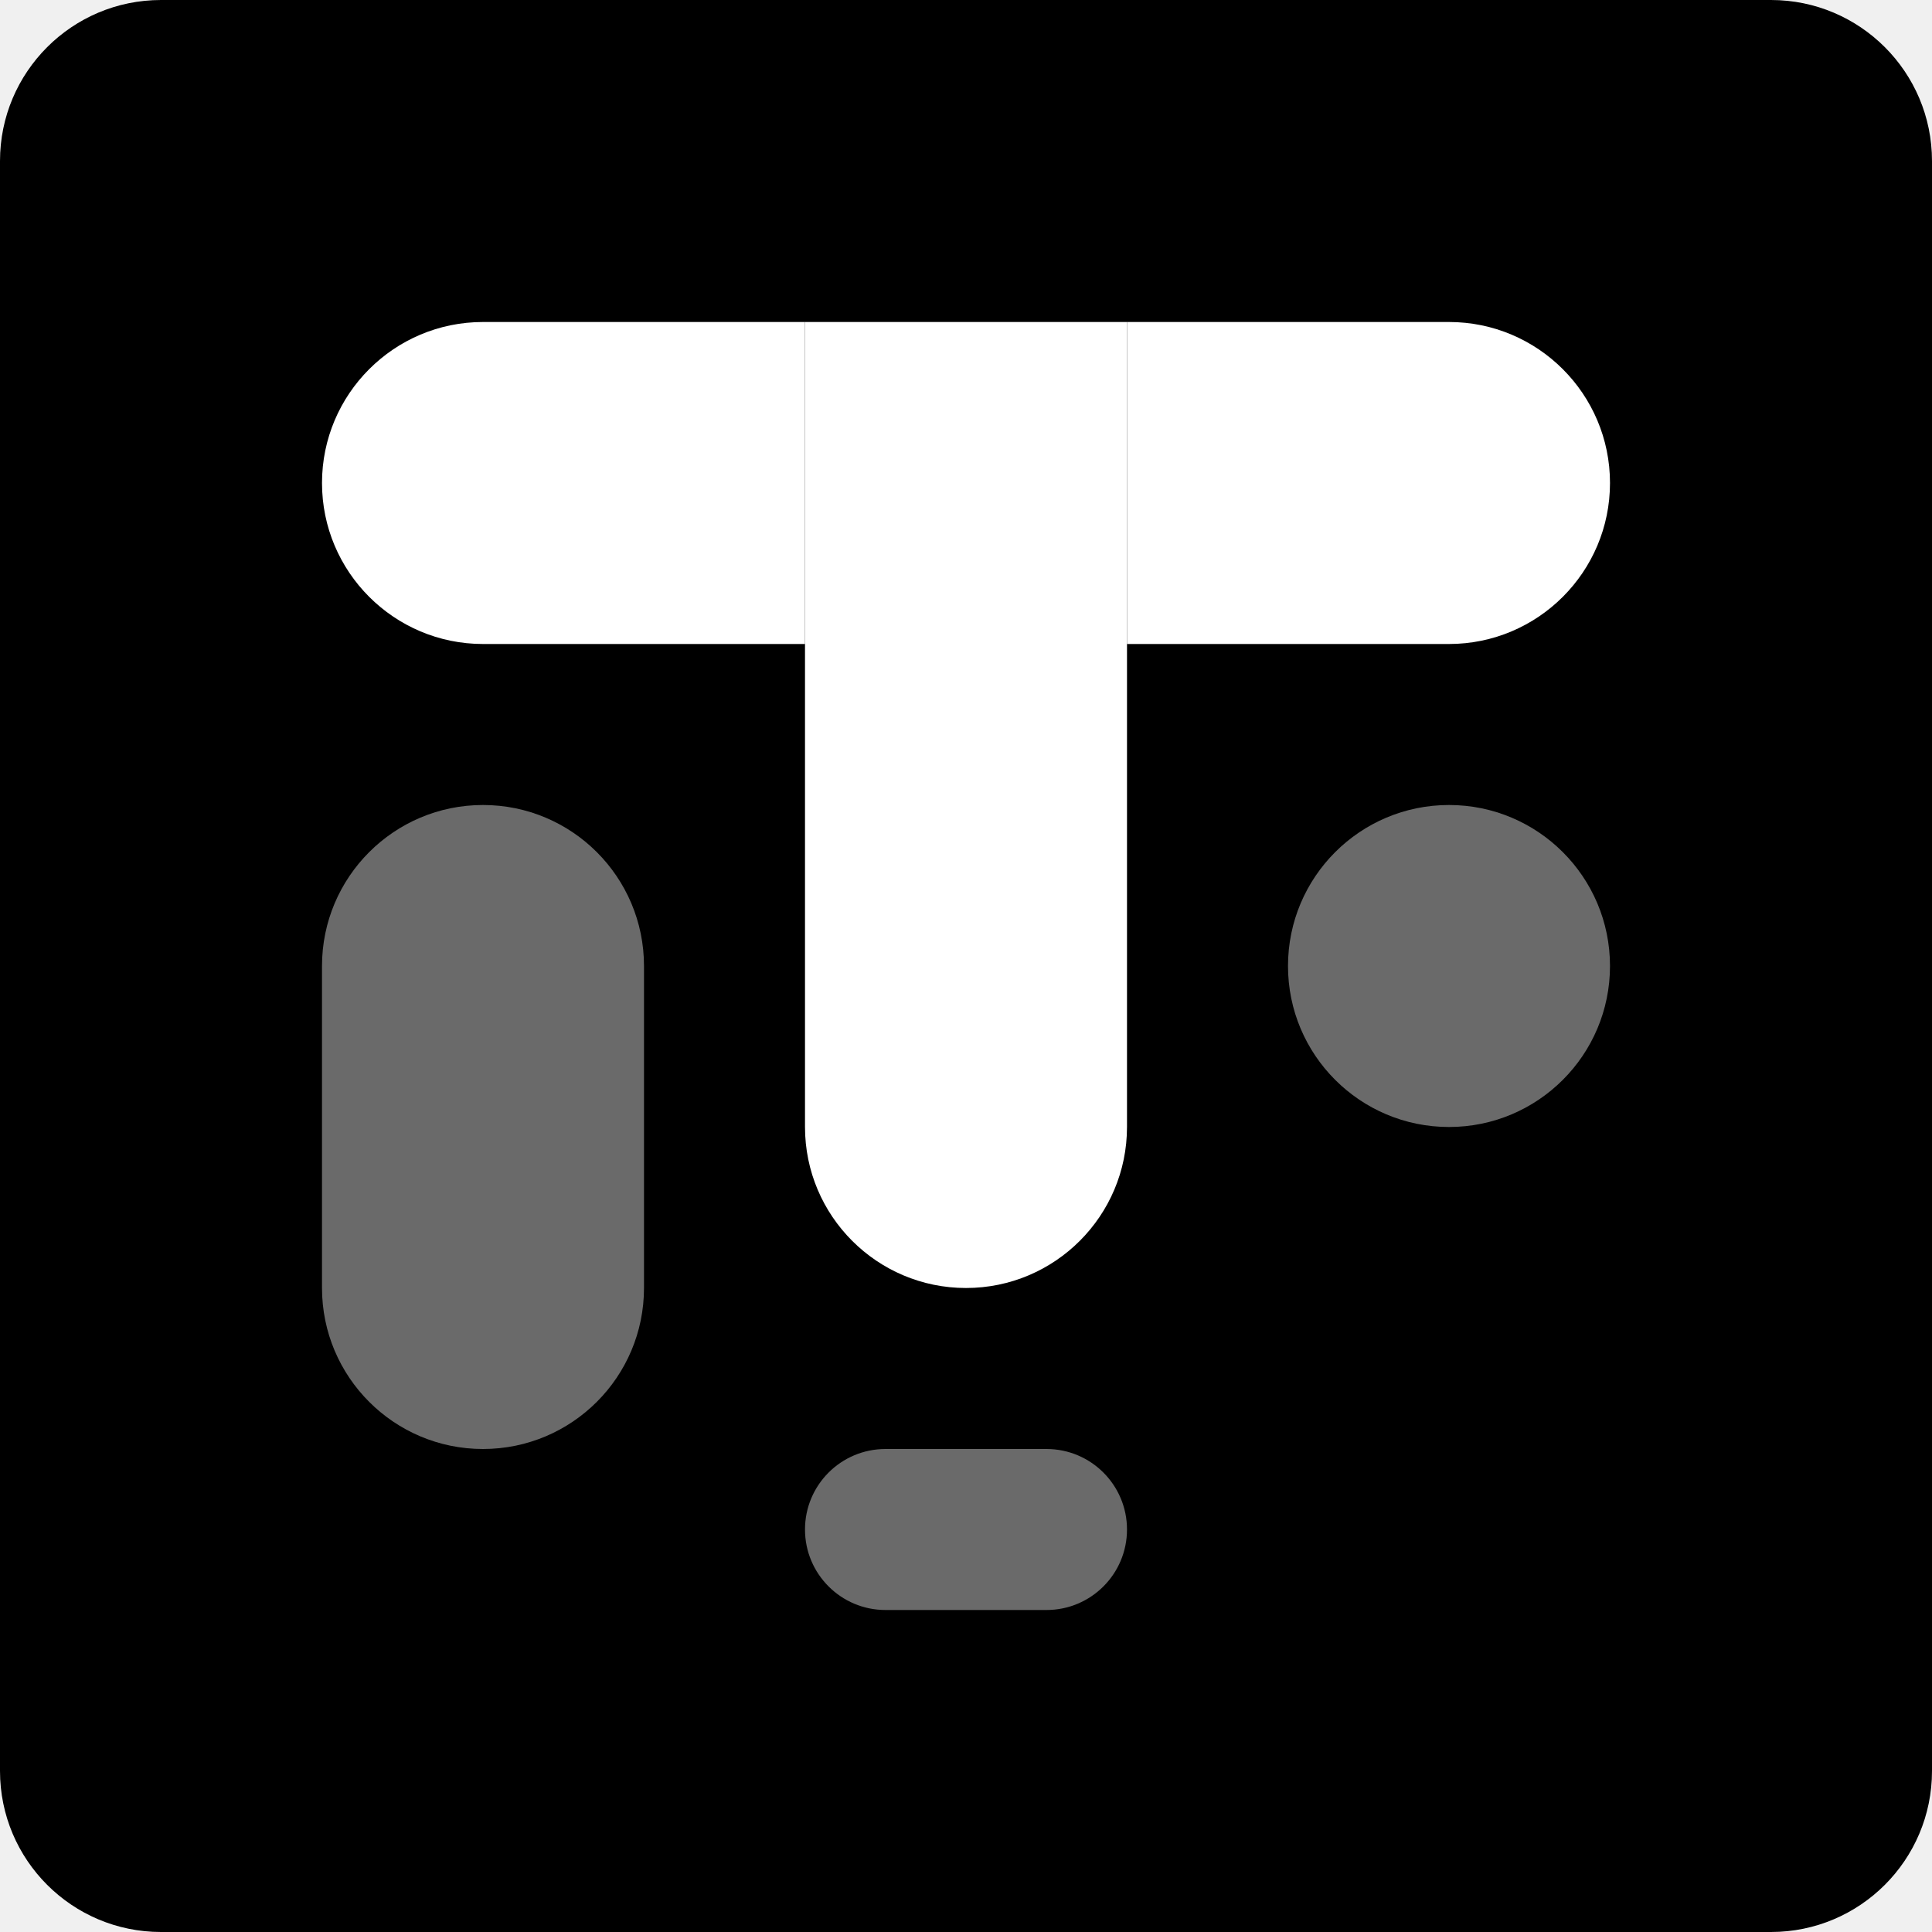
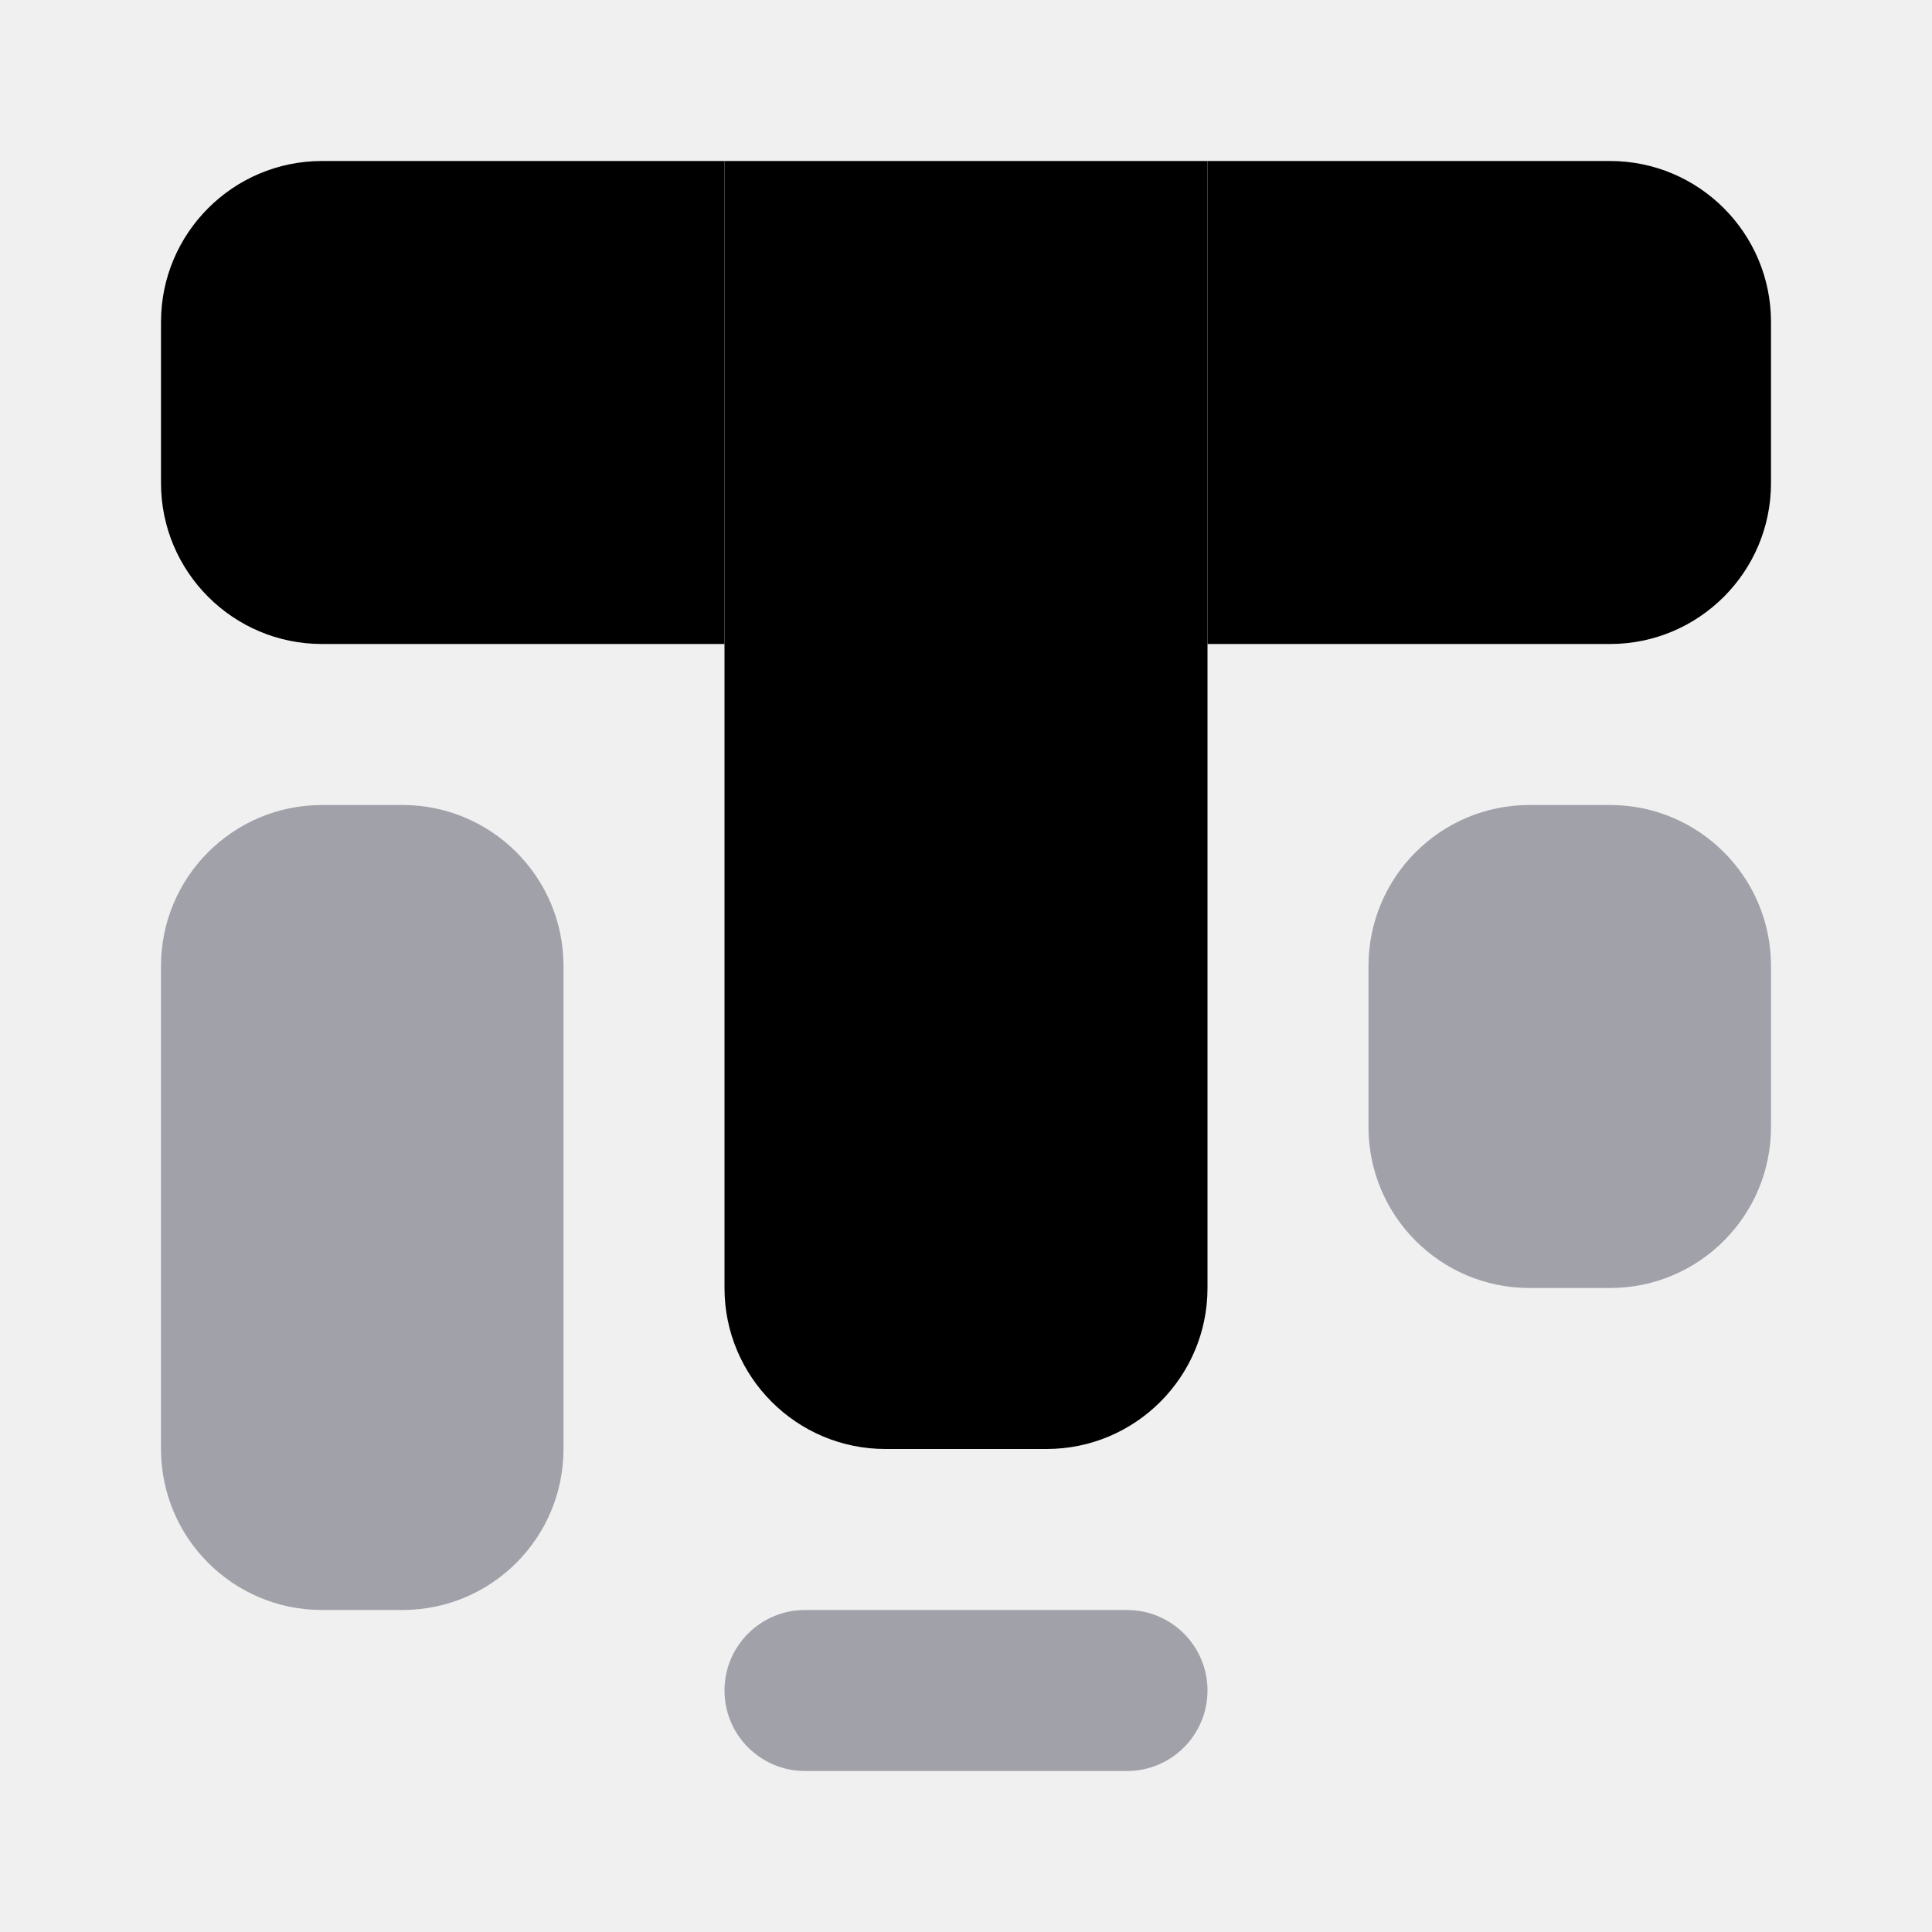
<svg xmlns="http://www.w3.org/2000/svg" width="12" height="12" viewBox="0 0 12 12" fill="none">
-   <rect width="12" height="12" rx="1" fill="black" />
-   <path d="M2 3C2 2.448 2.448 2 3 2H5V4H3C2.448 4 2 3.552 2 3V3Z" fill="white" />
-   <rect x="2" y="5" width="2" height="4" rx="1" fill="#6A6A6A" />
-   <path d="M5 2H7V7C7 7.552 6.552 8 6 8V8C5.448 8 5 7.552 5 7V2Z" fill="white" />
-   <rect x="5" y="9" width="2" height="1" rx="0.5" fill="#6A6A6A" />
-   <path d="M7 2H9C9.552 2 10 2.448 10 3V3C10 3.552 9.552 4 9 4H7V2Z" fill="white" />
-   <rect x="8" y="5" width="2" height="2" rx="1" fill="#6A6A6A" />
+   <style>
+     @media (prefers-color-scheme: dark) {
+       .t {
+         fill: white;
+       }
+       .d {
+         fill: #6a6a6a;
+       }
+     }
+   </style>
+   <path d="M1 2C1 1.448 1.448 1 2 1H4.5V4H2C1.448 4 1 3.552 1 3V2Z" class="t" fill="black" />
+   <rect x="1" y="5" width="2.5" height="5" rx="1" class="d" fill="#A1A1AA" />
+   <path d="M4.5 1H7.5V8C7.5 8.552 7.052 9 6.5 9H5.5C4.948 9 4.5 8.552 4.5 8V1Z" class="t" fill="black" />
+   <rect x="4.5" y="10" width="3" height="1" rx="0.5" class="d" fill="#A1A1AA" />
+   <path d="M7.5 1H10C10.552 1 11 1.448 11 2V3C11 3.552 10.552 4 10 4H7.5V1Z" class="t" fill="black" />
+   <rect x="8.5" y="5" width="2.5" height="3" rx="1" class="d" fill="#A1A1AA" />
</svg>
